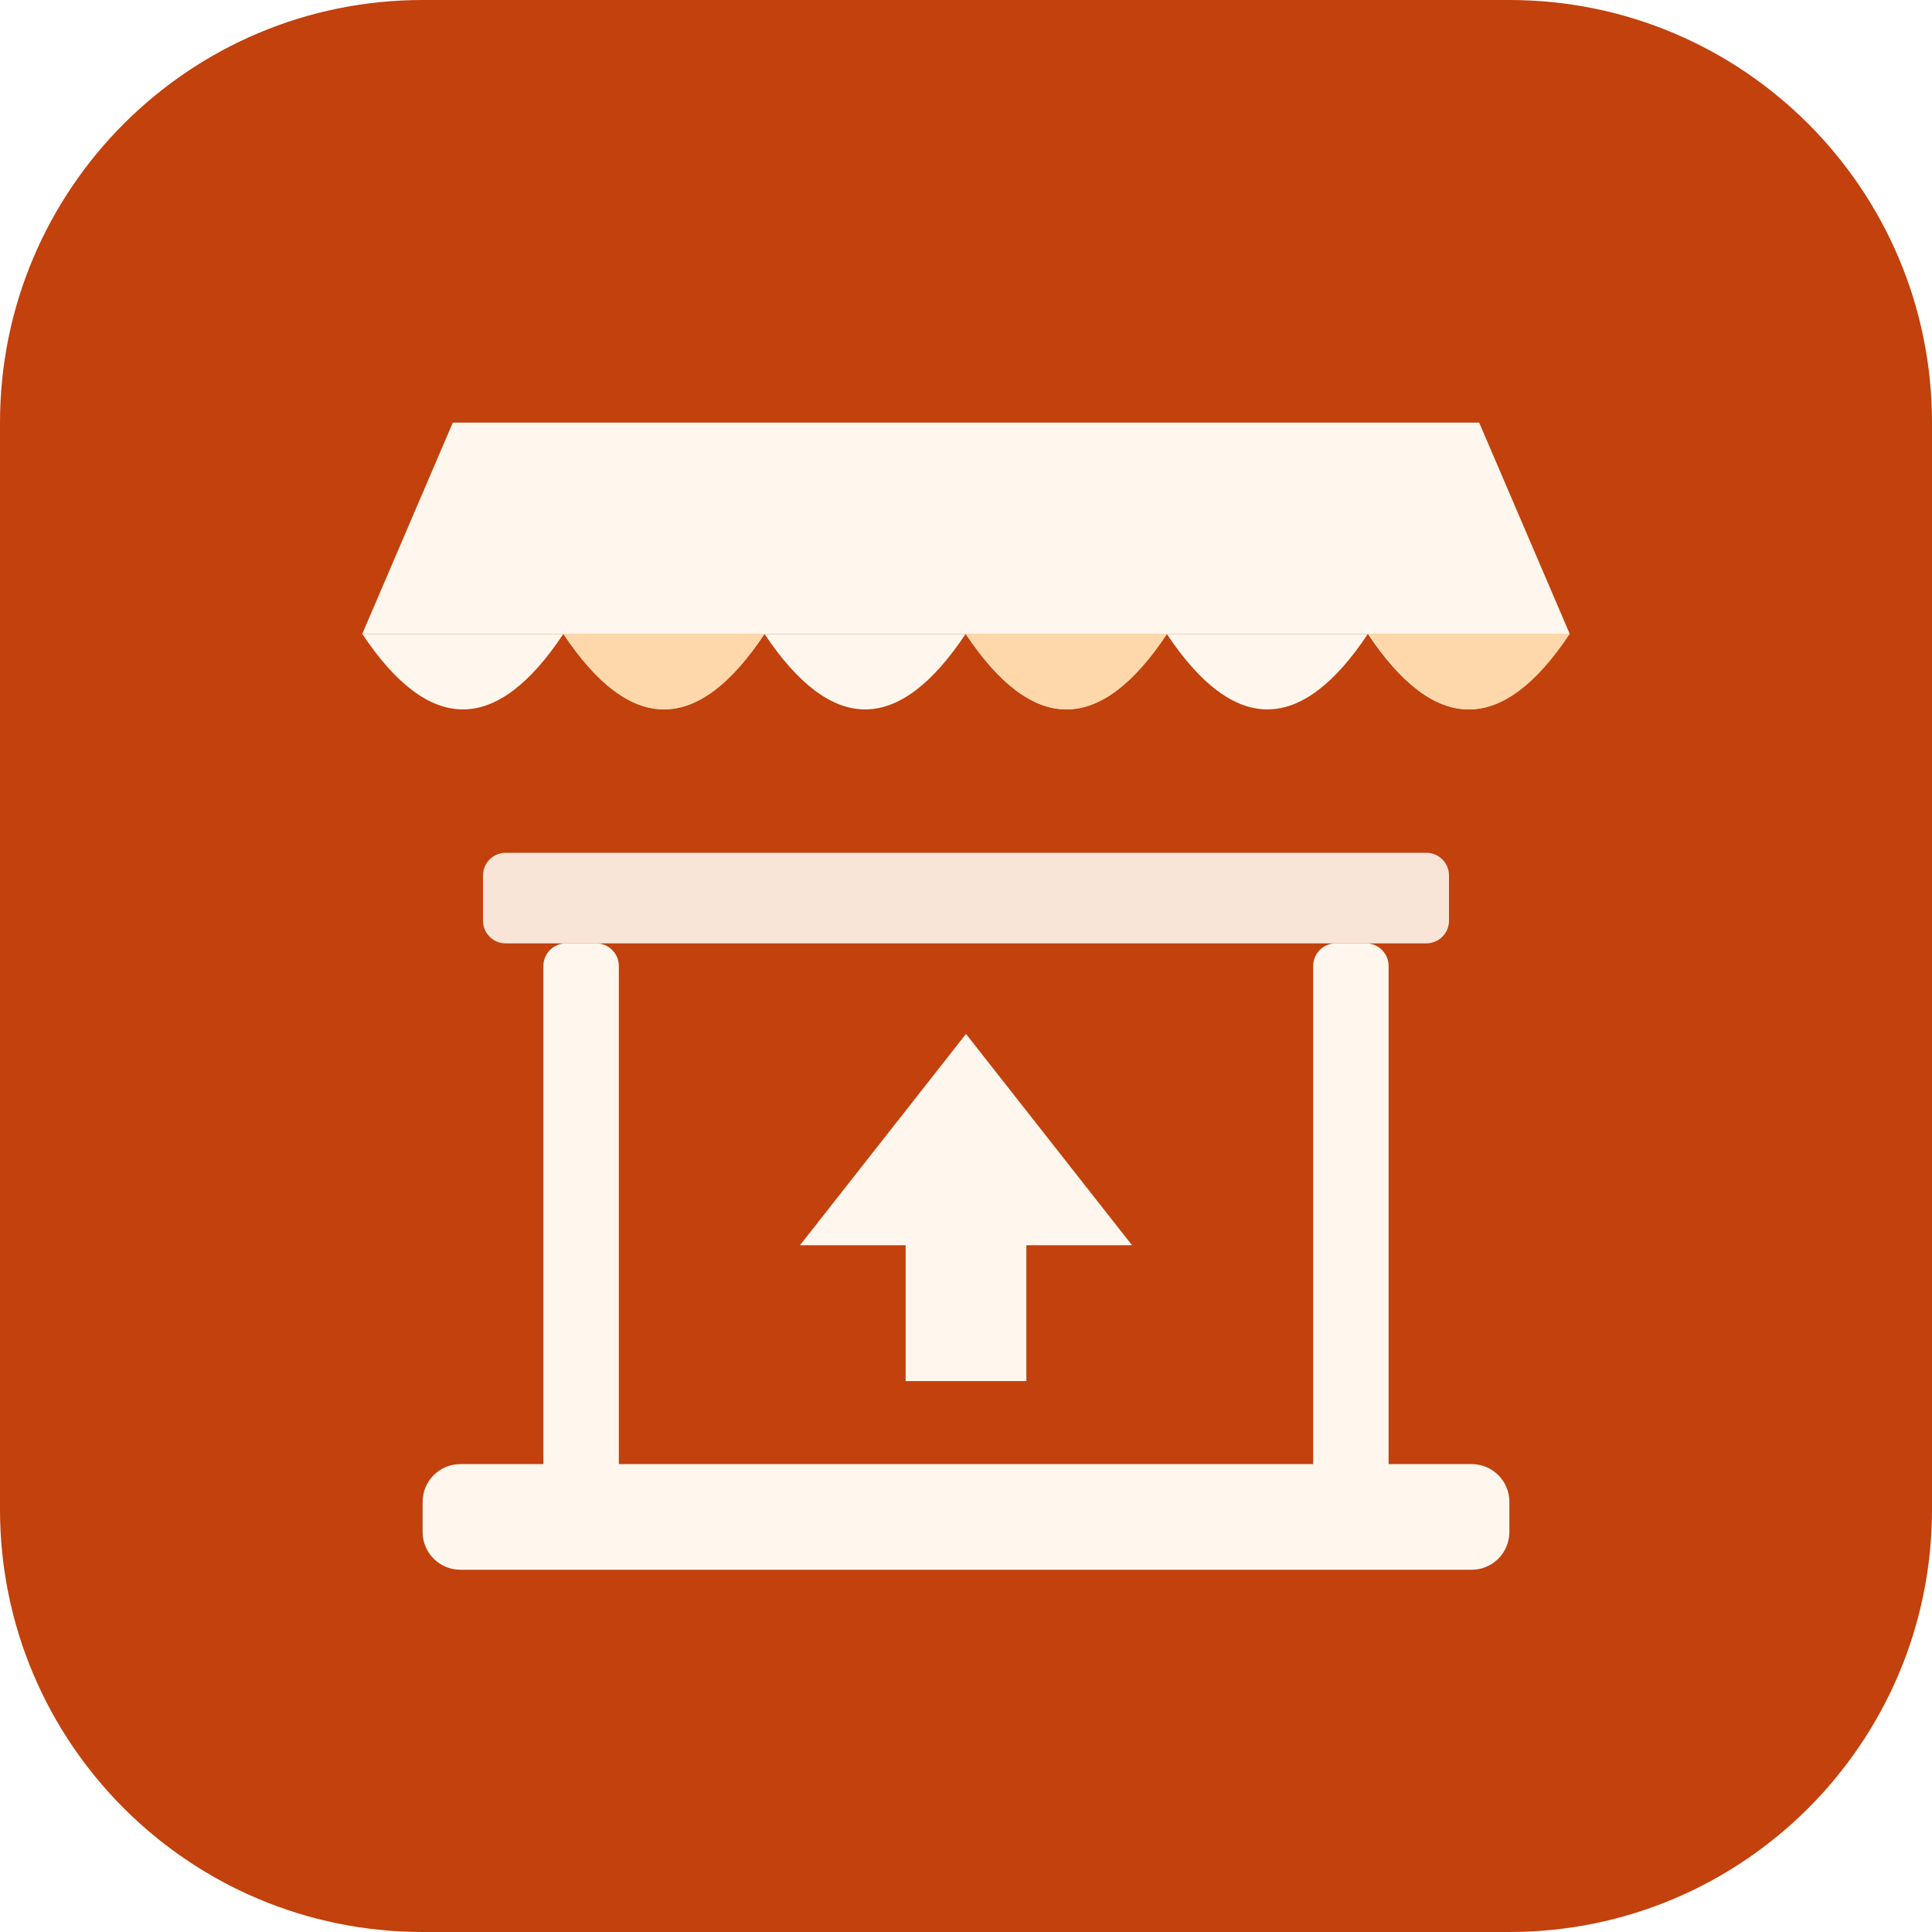
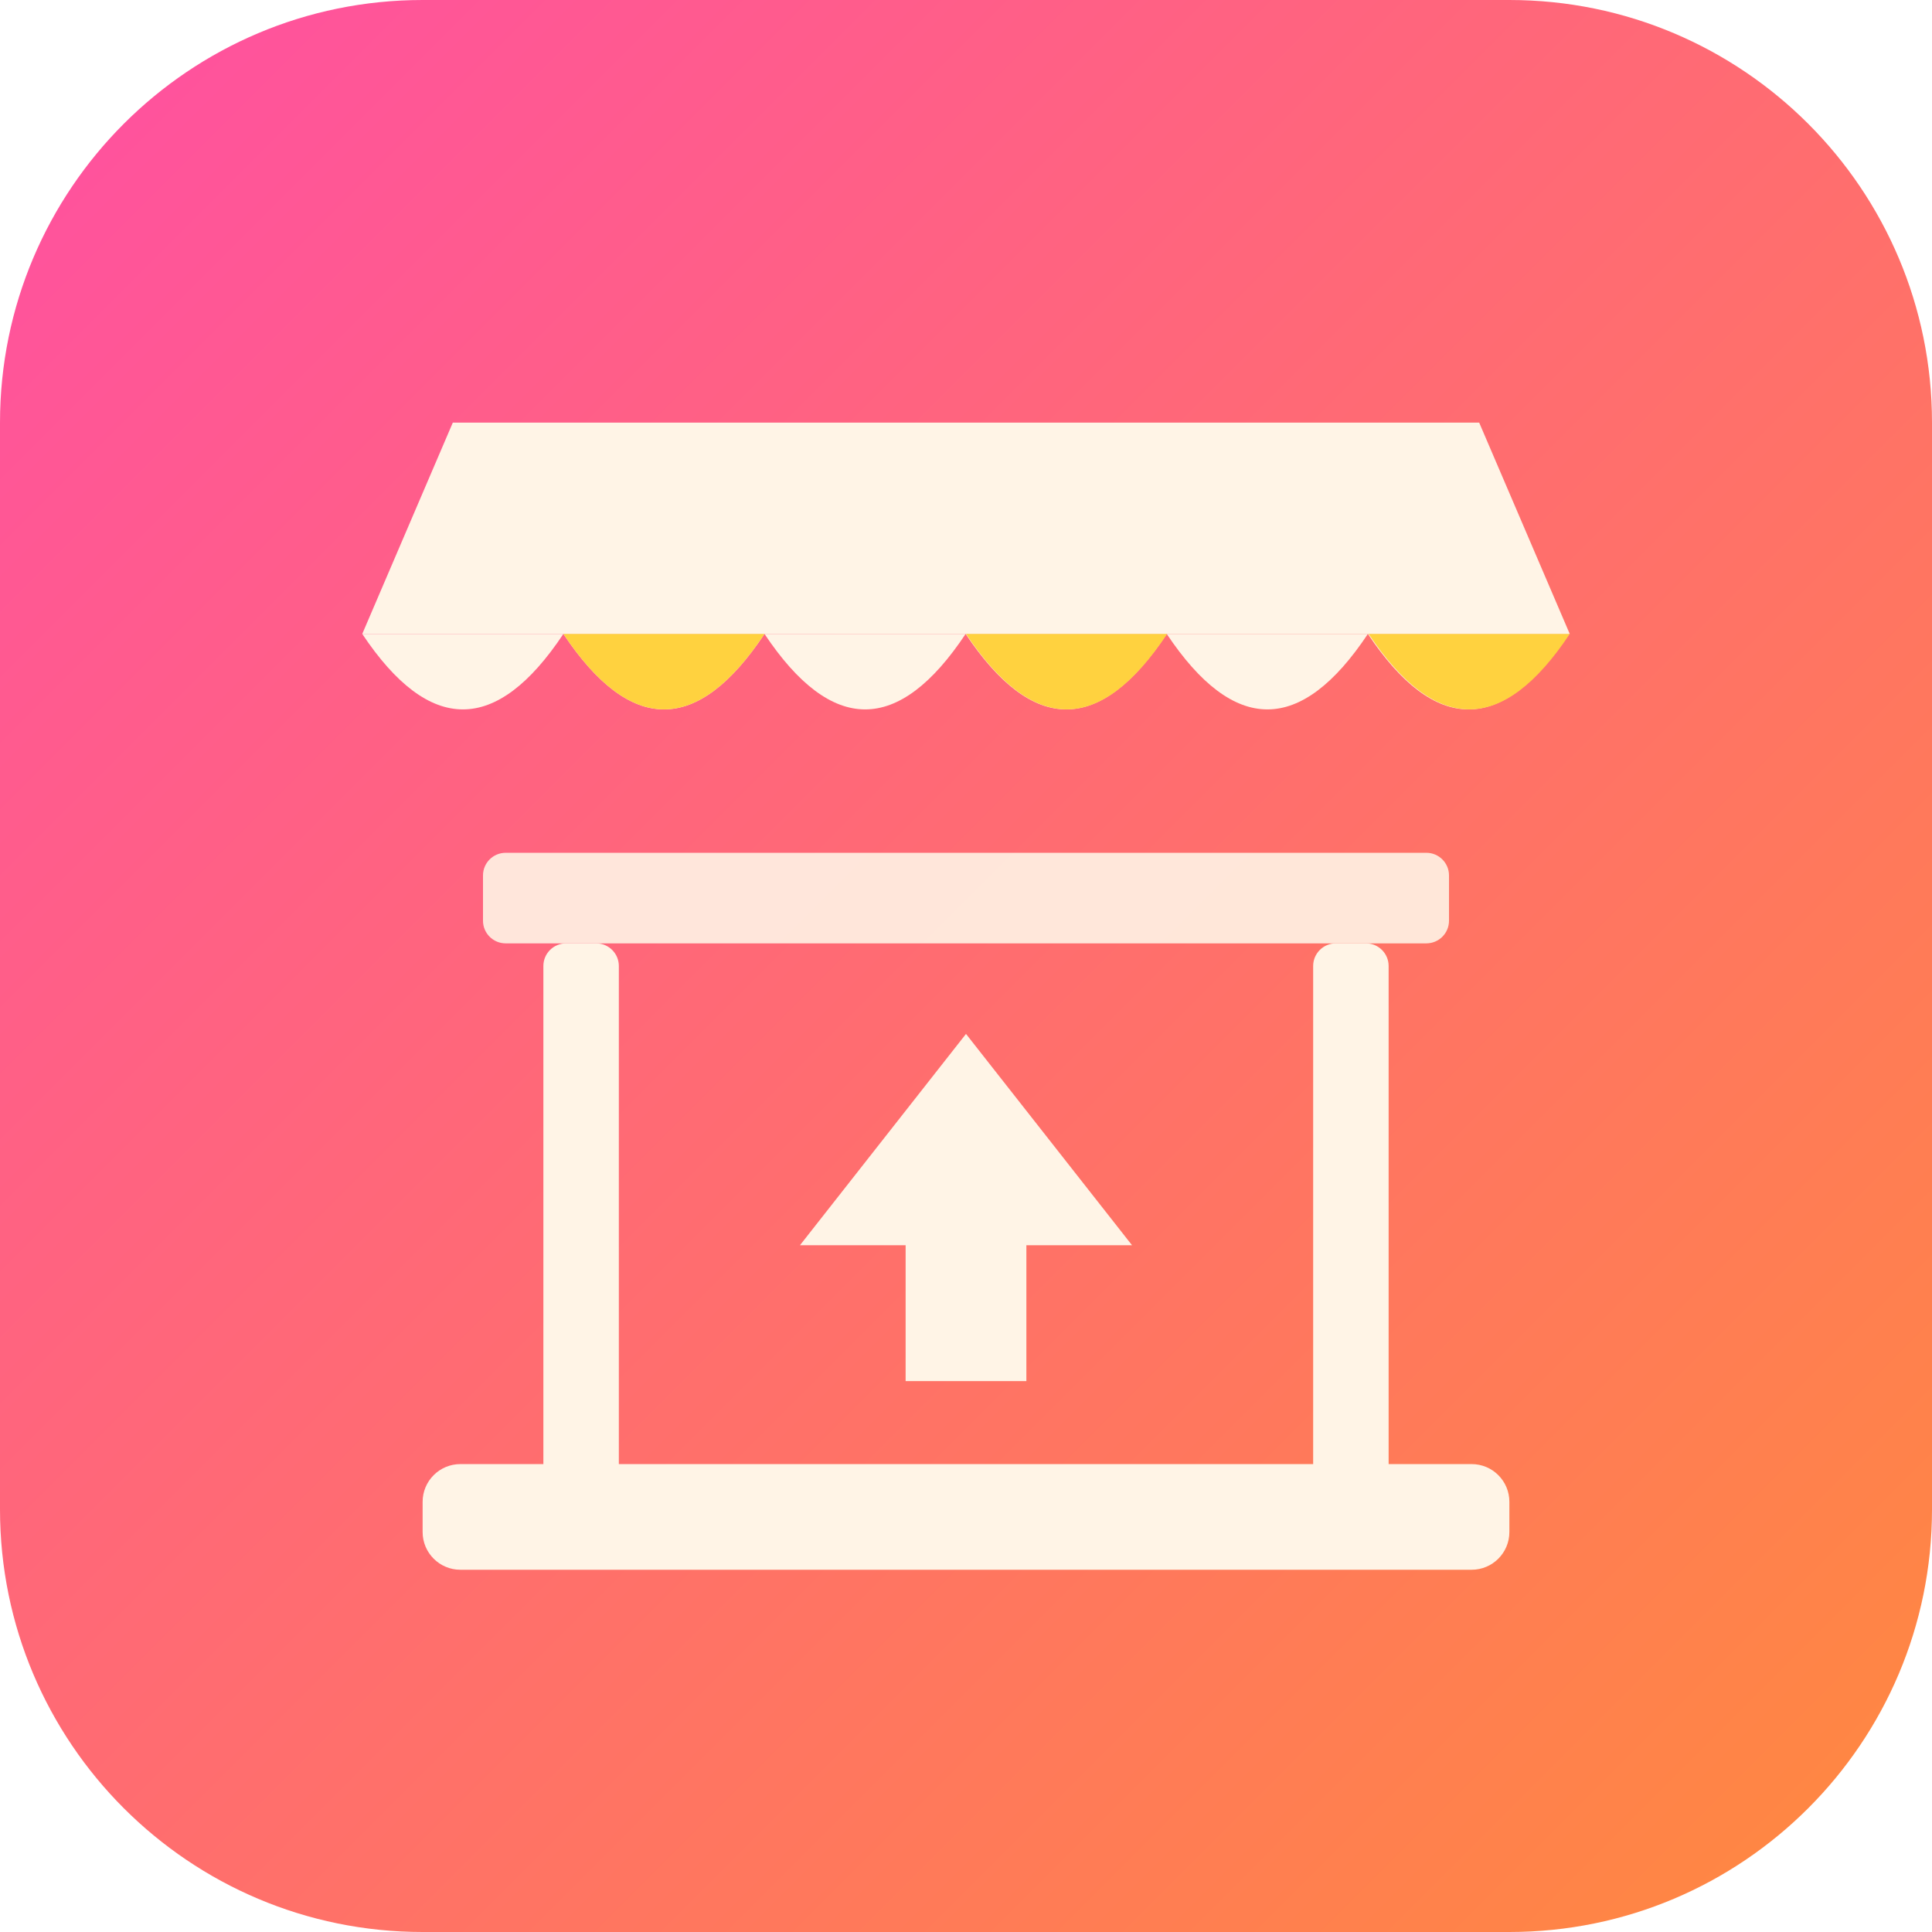
<svg xmlns="http://www.w3.org/2000/svg" viewBox="0 0 512 512">
-   <rect width="512" height="512" rx="112" fill="#c2410c" />
-   <path d="M96 168 L416 168 L392 112 L120 112 Z" fill="#fff7ed" />
-   <path d="M96 168 q26.7 40 53.3 0 q26.7 40 53.3 0 q26.7 40 53.3 0 q26.7 40 53.3 0 q26.7 40 53.3 0 q26.7 40 53.3 0" fill="#fff7ed" />
-   <path d="M149.3 168 q26.7 40 53.3 0 M256 168 q26.7 40 53.3 0 M362.7 168 q26.7 40 53.3 0" fill="#fed7aa" />
-   <rect x="128" y="226" width="256" height="24" rx="6" fill="#fff7ed" opacity=".9" />
-   <rect x="144" y="250" width="20" height="150" rx="6" fill="#fff7ed" />
-   <rect x="348" y="250" width="20" height="150" rx="6" fill="#fff7ed" />
-   <rect x="112" y="388" width="288" height="28" rx="10" fill="#fff7ed" />
-   <path d="M256 274 L300 330 L272 330 L272 366 L240 366 L240 330 L212 330 Z" fill="#fff7ed" />
+   <defs>
+     <linearGradient id="g" x1="0" y1="0" x2="1" y2="1">
+       <stop offset="0" stop-color="#ff4fa3" />
+       <stop offset="1" stop-color="#ff8a3d" />
+     </linearGradient>
+   </defs>
+   <rect width="512" height="512" rx="112" fill="url(#g)" />
+   <path d="M96 168 L416 168 L392 112 L120 112 Z" fill="#fff4e6" />
+   <path d="M96 168 q26.7 40 53.3 0 q26.7 40 53.3 0 q26.7 40 53.3 0 q26.7 40 53.3 0 q26.7 40 53.3 0 q26.7 40 53.3 0" fill="#fff4e6" />
+   <path d="M149.3 168 q26.7 40 53.3 0 M256 168 q26.7 40 53.3 0 M362.7 168 q26.7 40 53.3 0" fill="#ffd23f" />
+   <rect x="128" y="226" width="256" height="24" rx="6" fill="#fff4e6" opacity=".9" />
+   <rect x="144" y="250" width="20" height="150" rx="6" fill="#fff4e6" />
+   <rect x="348" y="250" width="20" height="150" rx="6" fill="#fff4e6" />
+   <rect x="112" y="388" width="288" height="28" rx="10" fill="#fff4e6" />
+   <path d="M256 274 L300 330 L272 330 L272 366 L240 366 L240 330 L212 330 Z" fill="#fff4e6" />
</svg>
